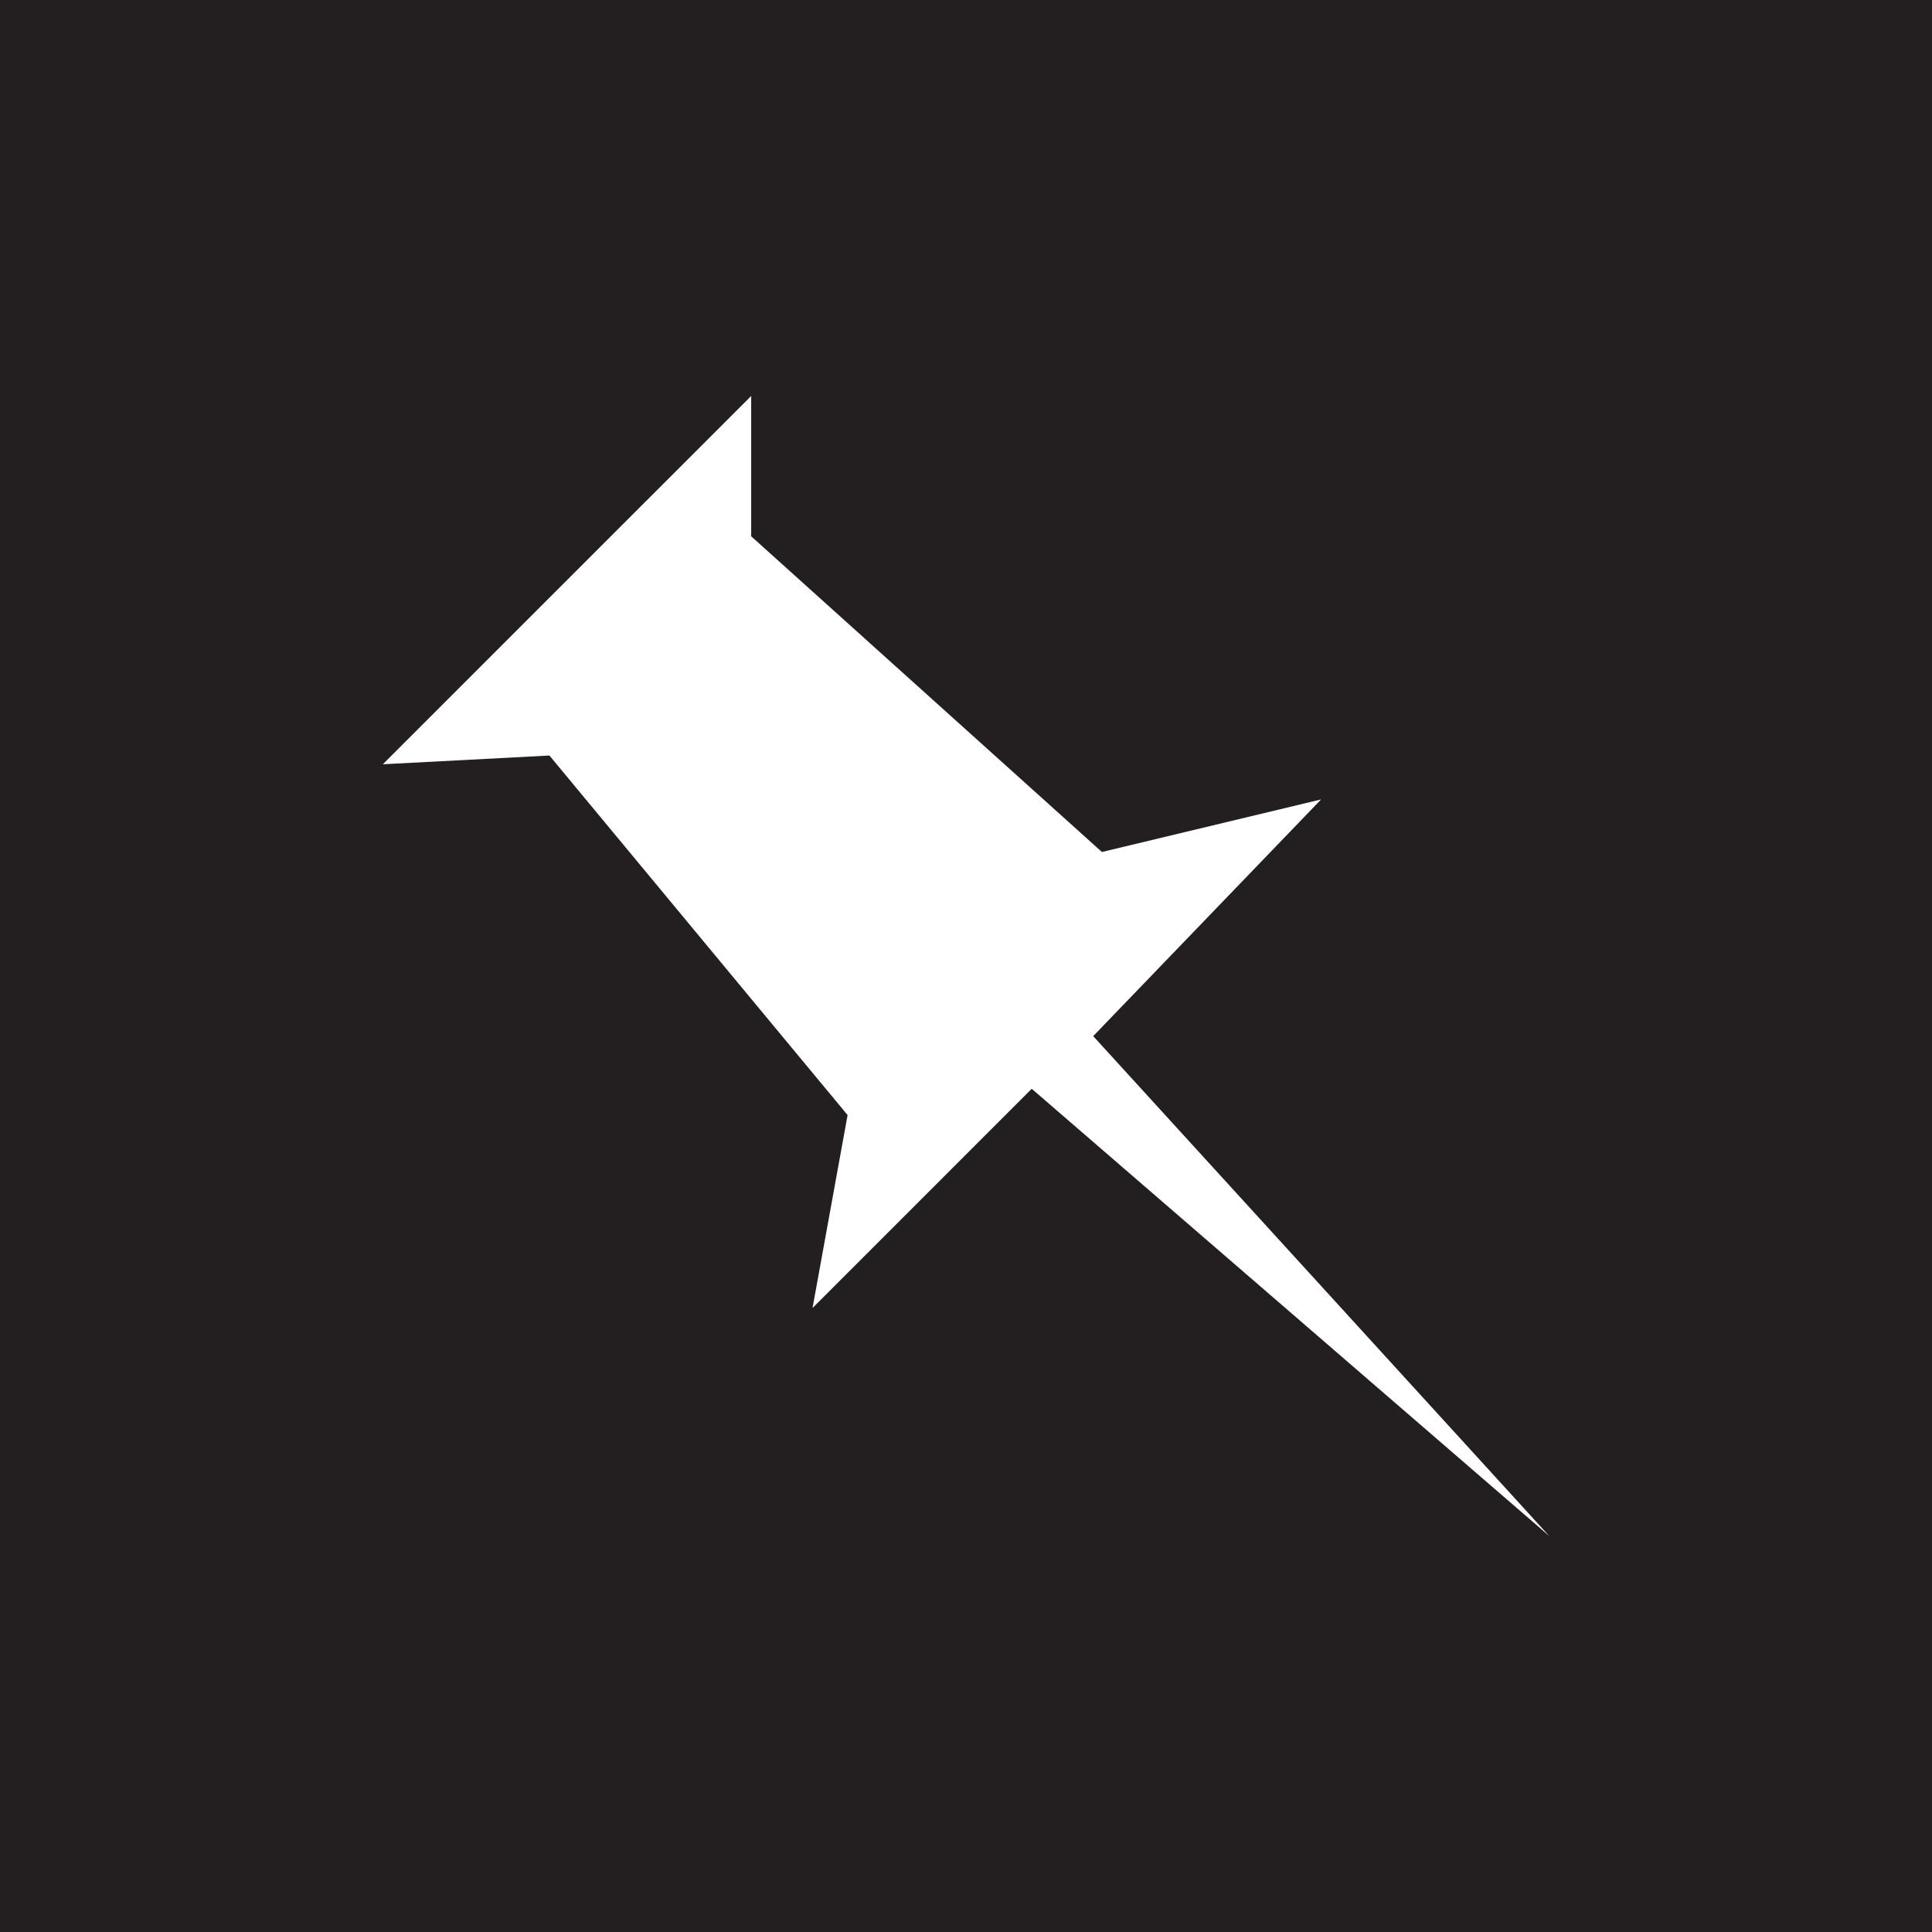
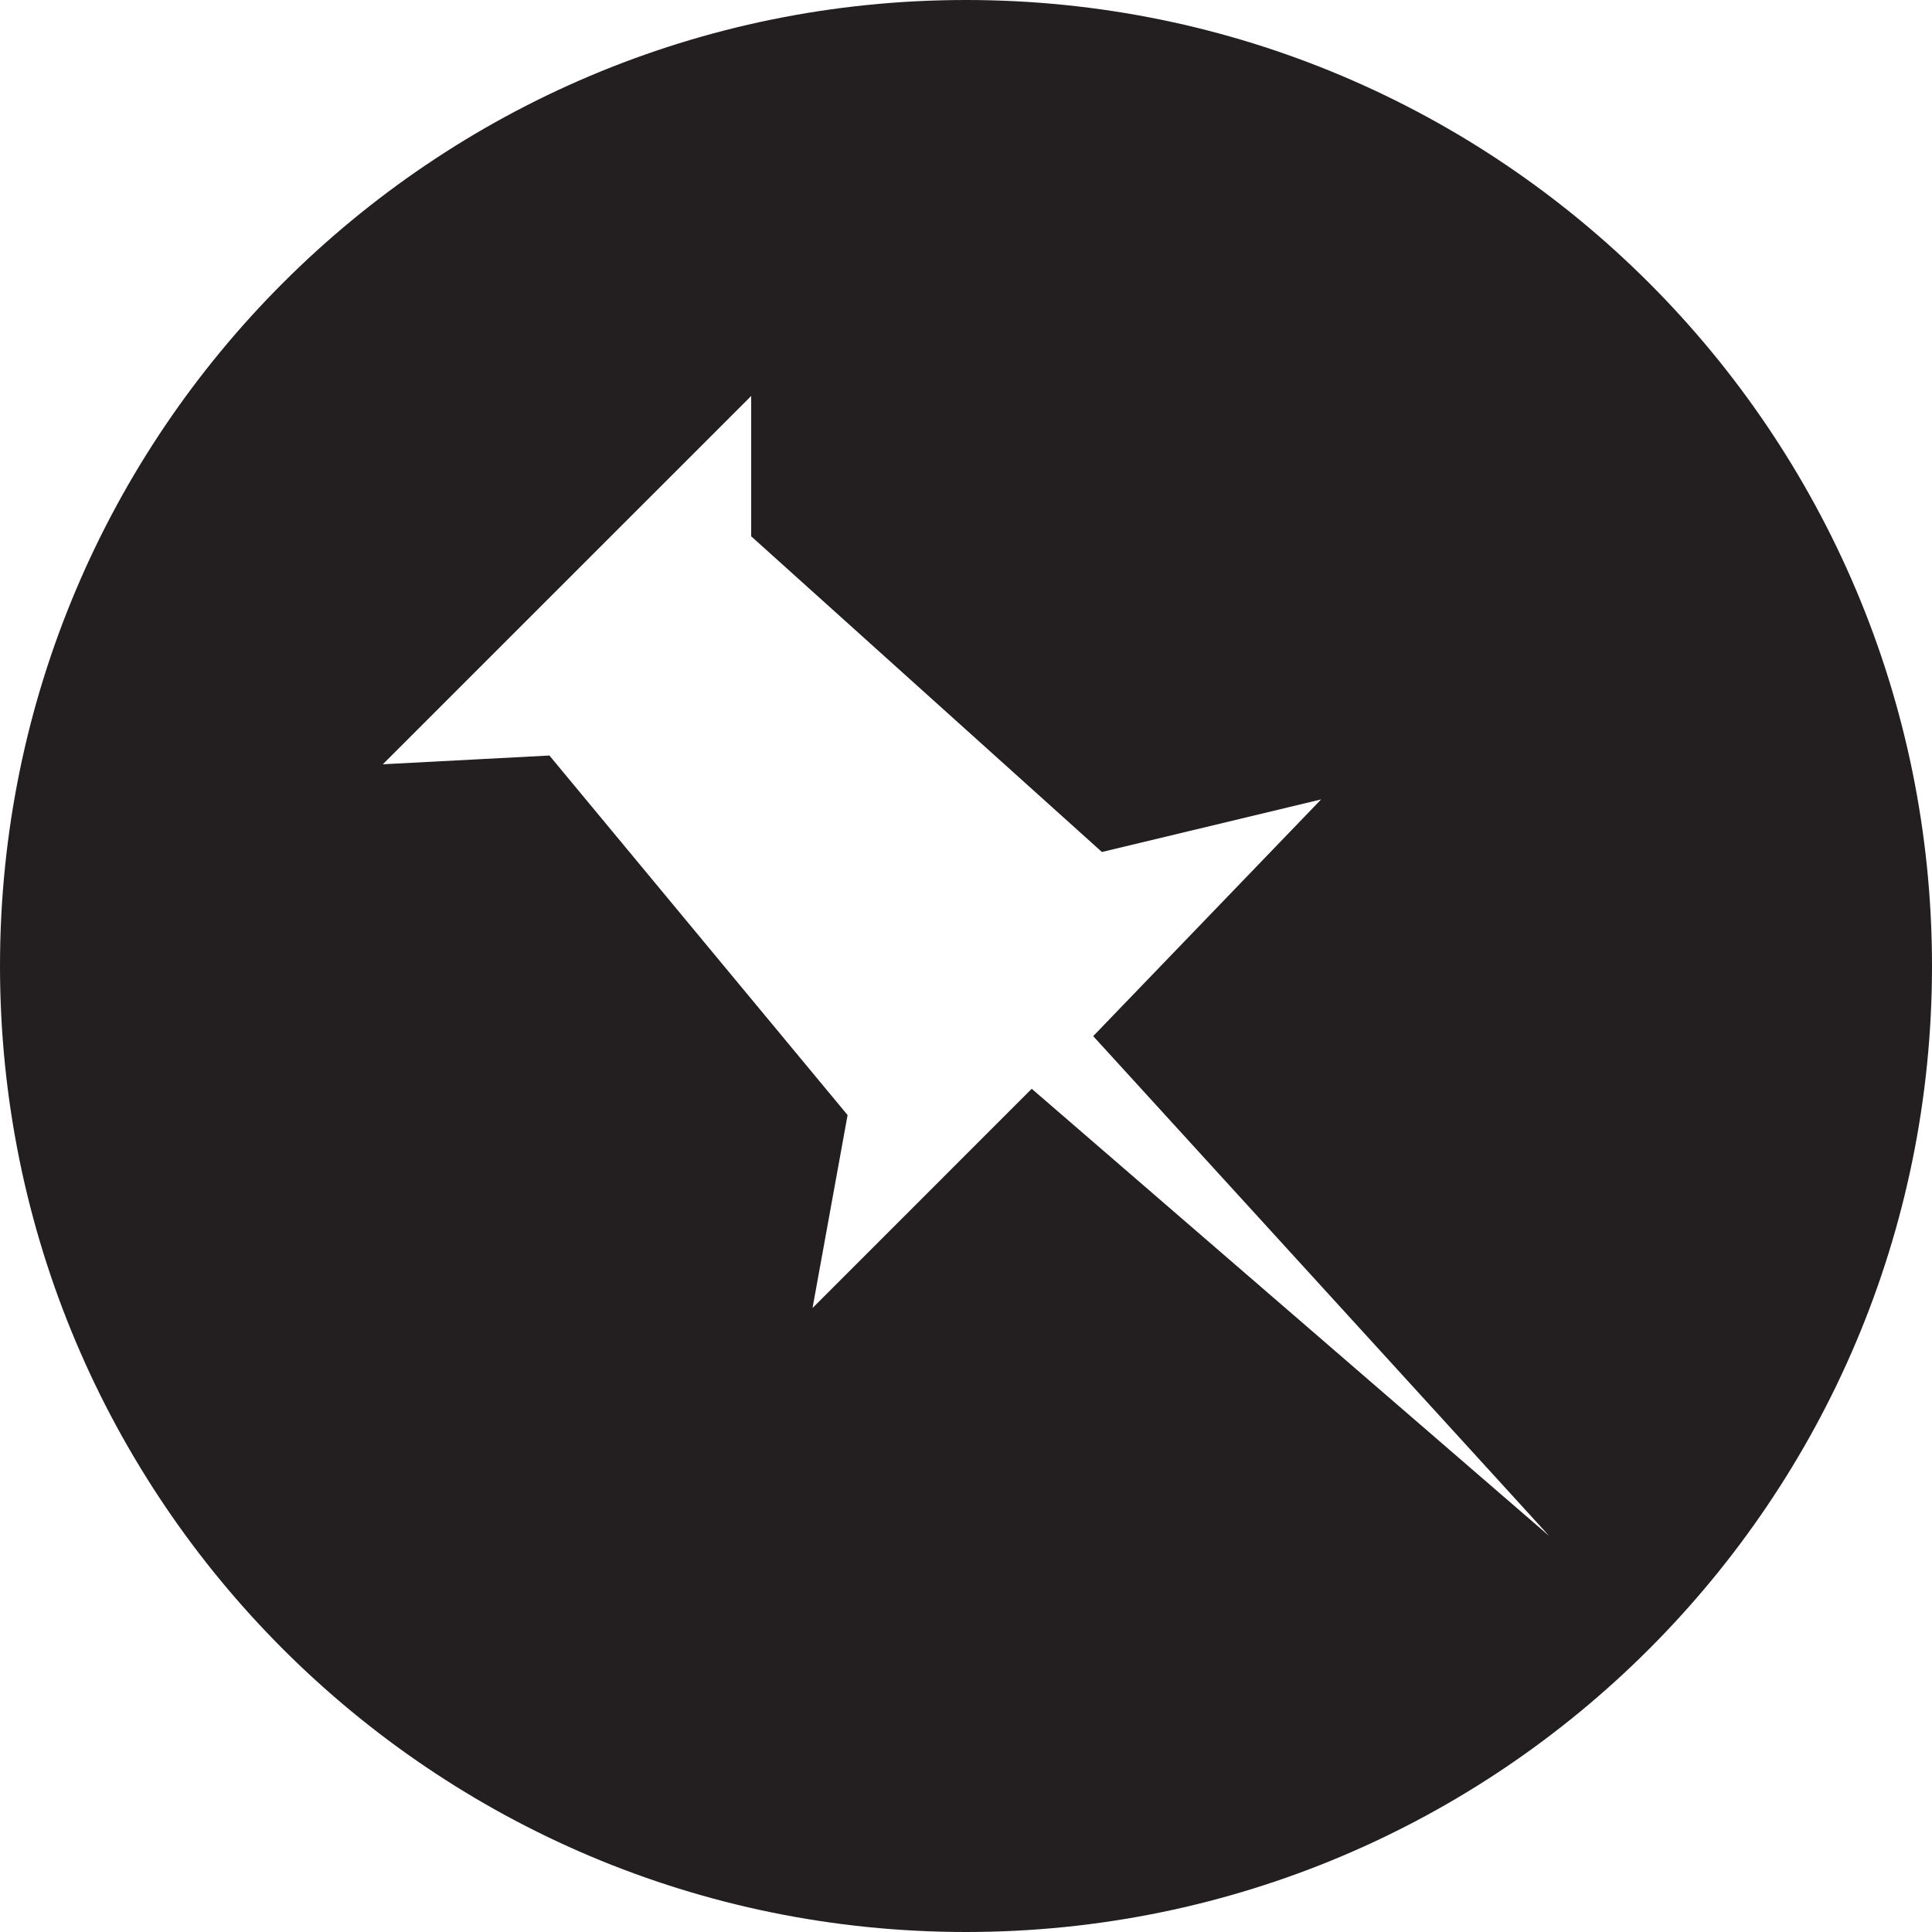
- <svg xmlns="http://www.w3.org/2000/svg" version="1.1" id="Layer_1" x="0px" y="0px" width="100px" height="100px" viewBox="0 0 100 100" enable-background="new 0 0 100 100" xml:space="preserve">
-   <path fill="#231F20" d="M0,0v100h100V0H0z M38.881,20.496v7.263l18.154,16.34l11.346-2.721L56.584,53.63l23.604,25.874  L53.402,56.355L42.057,67.701l1.814-9.985L28.438,39.106l-8.623,0.453L38.881,20.496z" />
+ <svg xmlns="http://www.w3.org/2000/svg" version="1.1" baseProfile="tiny" id="Layer_1" x="0px" y="0px" width="100px" height="100px" viewBox="0 0 100 100" xml:space="preserve">
+   <path fill="#231F20" d="M50,0C22.386,0,0,22.386,0,50s22.386,50,50,50s50-22.386,50-50S77.614,0,50,0z M53.402,56.355L42.057,67.701  l1.814-9.985l-15.433-18.61l-8.623,0.453l19.066-19.063v7.263l18.154,16.34l11.346-2.721L56.584,53.63l23.604,25.874L53.402,56.355z  " />
</svg>
